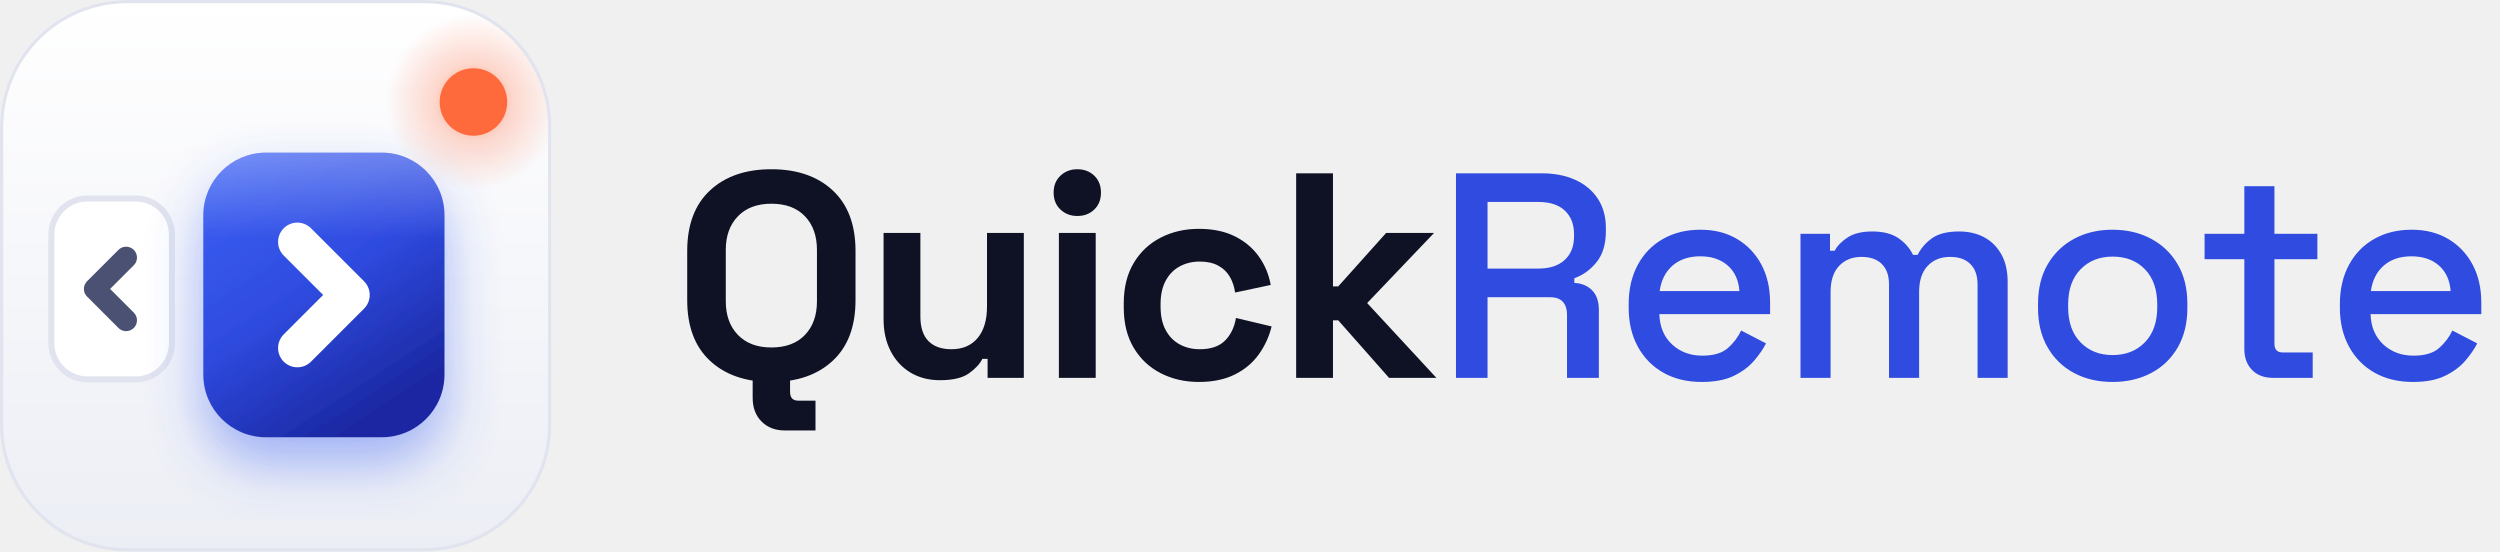
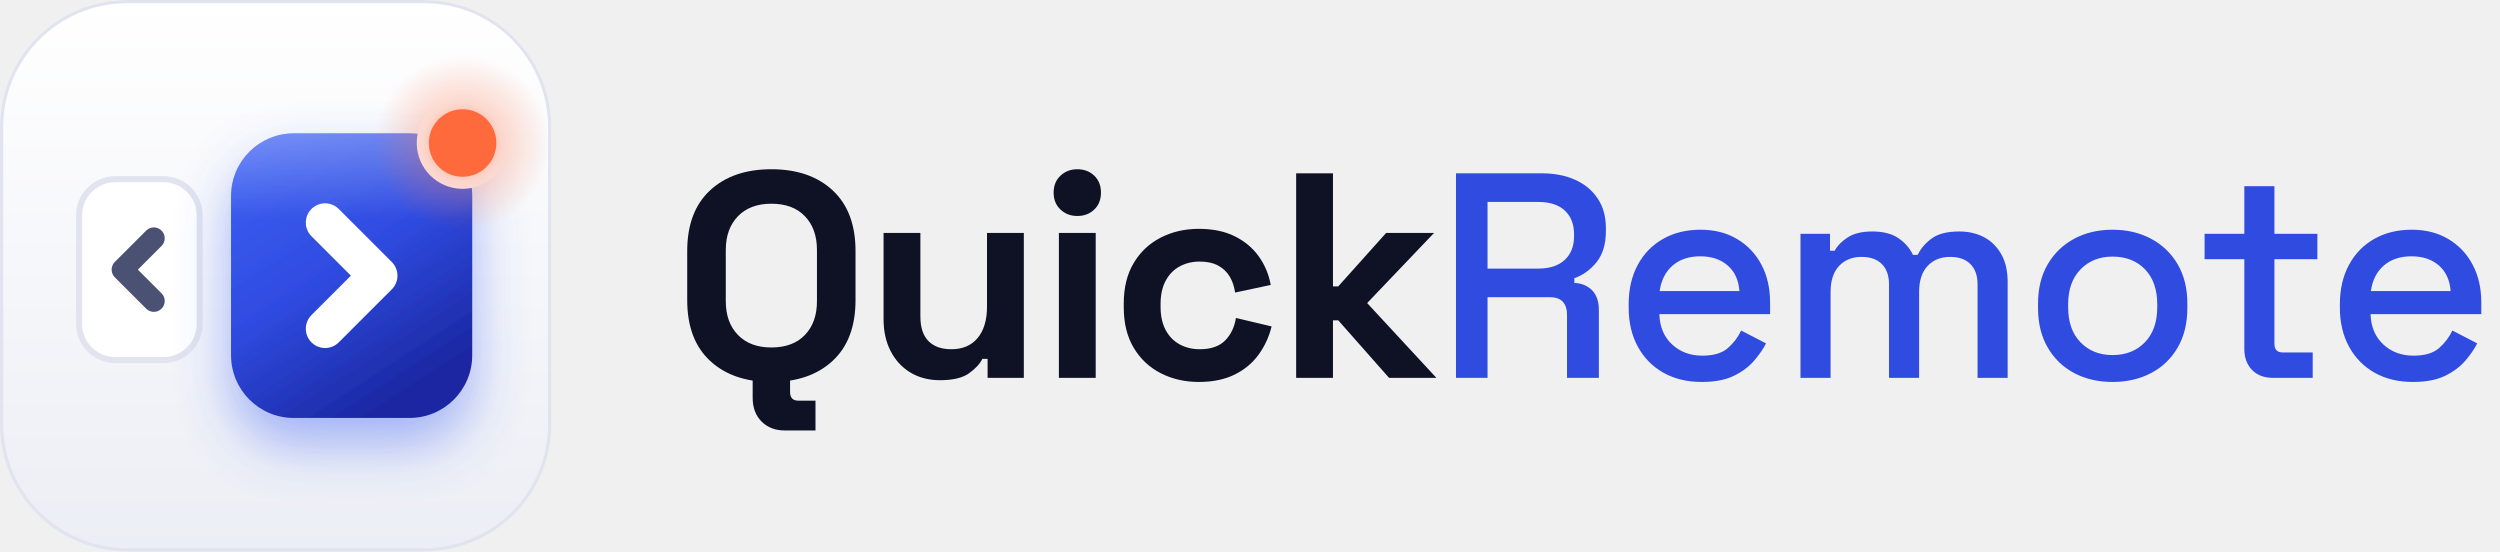
<svg xmlns="http://www.w3.org/2000/svg" viewBox="0 0 1179 260" width="1179" height="260">
  <defs>
+     <mask id="dot" maskUnits="userSpaceOnUse" x="-512" y="-512" width="1536" height="1536">
+       <rect x="-512" y="-512" width="1536" height="1536" fill="#FFFFFF" />
+       <circle cx="388" cy="166" r="38" fill="#000000" />
+     </mask>
    <linearGradient id="next" x1="0" y1="0" x2=".55" y2="1">
      <stop offset="0" stop-color="#3E63F5" />
      <stop offset=".55" stop-color="#2F4BE0" />
      <stop offset="1" stop-color="#1B28A3" />
    </linearGradient>
    <linearGradient id="sheen" x1="0" y1="0" x2="0" y2="1">
      <stop offset="0" stop-color="#FFFFFF" stop-opacity=".28" />
      <stop offset=".3" stop-color="#FFFFFF" stop-opacity="0" />
    </linearGradient>
    <filter id="glow" x="-40%" y="-40%" width="180%" height="190%">
      <feDropShadow dx="0" dy="22" stdDeviation="22" flood-color="#3E63F5" flood-opacity="0.45" />
    </filter>
    <radialGradient id="laser">
      <stop offset="0" stop-color="#FF6A3D" stop-opacity=".75" />
      <stop offset=".45" stop-color="#FF6A3D" stop-opacity=".25" />
      <stop offset="1" stop-color="#FF6A3D" stop-opacity="0" />
    </radialGradient>
  </defs>
  <g transform="scale(0.507812)">
    <defs>
      <linearGradient id="bg" x1="0" y1="0" x2="0" y2="1">
        <stop offset="0" stop-color="#FFFFFF" />
        <stop offset="1" stop-color="#ECEEF5" />
      </linearGradient>
      <clipPath id="tile">
        <rect width="512" height="512" rx="118" />
      </clipPath>
    </defs>
    <g clip-path="url(#tile)">
      <rect width="512" height="512" fill="url(#bg)" />
-       <g transform="translate(256 256) scale(1.12) translate(-256 -260)">
+       <g transform="translate(256 256) scale(1.12) translate(-233 -276)">
        <rect x="70" y="196" width="100" height="150" rx="30" fill="#FFFFFF" stroke="#E1E4EE" stroke-width="5" />
        <path d="M132 245 L106 271 L132 297" fill="none" stroke="#4A5172" stroke-width="18" stroke-linecap="round" stroke-linejoin="round" />
-         <g filter="url(#glow)">
-           <rect x="196" y="158" width="200" height="236" rx="52" fill="url(#next)" />
+         <g mask="url(#dot)">
+           <g filter="url(#glow)">
+             <rect x="196" y="158" width="200" height="236" rx="52" fill="url(#next)" />
+           </g>
+           <rect x="196" y="158" width="200" height="236" rx="52" fill="url(#sheen)" />
+           <path d="M274 232 L318 276 L274 320" fill="none" stroke="#FFFFFF" stroke-width="32" stroke-linecap="round" stroke-linejoin="round" />
        </g>
-         <rect x="196" y="158" width="200" height="236" rx="52" fill="url(#sheen)" />
-         <path d="M274 232 L318 276 L274 320" fill="none" stroke="#FFFFFF" stroke-width="32" stroke-linecap="round" stroke-linejoin="round" />
-         <circle cx="420" cy="116" r="72.8" fill="url(#laser)" />
-         <circle cx="420" cy="116" r="28" fill="#FF6A3D" />
+         <circle cx="388" cy="166" r="72.8" fill="url(#laser)" />
+         <circle cx="388" cy="166" r="28" fill="#FF6A3D" />
      </g>
    </g>
    <rect x="1.5" y="1.5" width="509" height="509" rx="116.5" fill="none" stroke="#E1E4EE" stroke-width="3" />
  </g>
  <g transform="translate(317.2 178.2) scale(0.1378)">
    <path fill="#0E1224" d="M338 14Q206 14 128.0 -58.5Q50 -131 50 -266V-434Q50 -569 128.0 -641.5Q206 -714 338 -714Q470 -714 548.0 -641.5Q626 -569 626 -434V-266Q626 -131 548.0 -58.5Q470 14 338 14ZM338 -104Q412 -104 453.0 -147.0Q494 -190 494 -262V-438Q494 -510 453.0 -553.0Q412 -596 338 -596Q265 -596 223.5 -553.0Q182 -510 182 -438V-262Q182 -190 223.5 -147.0Q265 -104 338 -104ZM384 180Q335 180 304.5 149.5Q274 119 274 68V0H402V48Q402 78 430 78H489V180Z M915.0 8Q857.0 8 813.5 -18.5Q770.0 -45 746.0 -92.0Q722.0 -139 722.0 -200V-496H848.0V-210Q848.0 -154 875.5 -126.0Q903.0 -98 954.0 -98Q1012.0 -98 1044.0 -136.5Q1076.0 -175 1076.0 -244V-496H1202.0V0H1078.0V-65H1060.0Q1048.0 -40 1015.0 -16.0Q982.0 8 915.0 8Z M1322.0 0V-496H1448.0V0ZM1385.0 -554Q1351.0 -554 1327.5 -576.0Q1304.0 -598 1304.0 -634Q1304.0 -670 1327.5 -692.0Q1351.0 -714 1385.0 -714Q1420.0 -714 1443.0 -692.0Q1466.0 -670 1466.0 -634Q1466.0 -598 1443.0 -576.0Q1420.0 -554 1385.0 -554Z M1801.0 14Q1729.0 14 1670.5 -16.0Q1612.0 -46 1578.0 -103.0Q1544.0 -160 1544.0 -241V-255Q1544.0 -336 1578.0 -393.0Q1612.0 -450 1670.5 -480.0Q1729.0 -510 1801.0 -510Q1872.0 -510 1923.0 -485.0Q1974.0 -460 2005.5 -416.5Q2037.0 -373 2047.0 -318L1925.0 -292Q1921.0 -322 1907.0 -346.0Q1893.0 -370 1867.5 -384.0Q1842.0 -398 1804.0 -398Q1766.0 -398 1735.5 -381.5Q1705.0 -365 1687.5 -332.5Q1670.0 -300 1670.0 -253V-243Q1670.0 -196 1687.5 -163.5Q1705.0 -131 1735.5 -114.5Q1766.0 -98 1804.0 -98Q1861.0 -98 1890.5 -127.5Q1920.0 -157 1928.0 -205L2050.0 -176Q2037.0 -123 2005.5 -79.5Q1974.0 -36 1923.0 -11.0Q1872.0 14 1801.0 14Z M2134.0 0V-700H2260.0V-313H2278.0L2442.0 -496H2606.0L2377.0 -256L2614.0 0H2452.0L2278.0 -197H2260.0V0Z" />
    <path fill="#2F4BE0" d="M2681.0 0V-700H2975.0Q3040.0 -700 3089.5 -677.5Q3139.0 -655 3166.5 -613.0Q3194.0 -571 3194.0 -513V-502Q3194.0 -436 3162.5 -396.5Q3131.0 -357 3086.0 -341V-325Q3124.0 -323 3147.0 -299.5Q3170.0 -276 3170.0 -232V0H3061.0V-217Q3061.0 -244 3047.0 -260.0Q3033.0 -276 3002.0 -276H2789.0V0ZM2789.0 -374H2963.0Q3021.0 -374 3053.0 -403.5Q3085.0 -433 3085.0 -484V-492Q3085.0 -543 3053.5 -572.5Q3022.0 -602 2963.0 -602H2789.0Z M3522.0 14Q3447.0 14 3391.0 -17.5Q3335.0 -49 3303.5 -106.5Q3272.0 -164 3272.0 -240V-252Q3272.0 -329 3303.0 -386.5Q3334.0 -444 3389.5 -475.5Q3445.0 -507 3518.0 -507Q3589.0 -507 3642.5 -475.5Q3696.0 -444 3726.0 -388.0Q3756.0 -332 3756.0 -257V-218H3377.0Q3379.0 -153 3420.5 -114.5Q3462.0 -76 3524.0 -76Q3582.0 -76 3611.5 -102.0Q3641.0 -128 3657.0 -162L3742.0 -118Q3728.0 -90 3701.5 -59.0Q3675.0 -28 3632.0 -7.0Q3589.0 14 3522.0 14ZM3378.0 -297H3651.0Q3647.0 -353 3611.0 -384.5Q3575.0 -416 3517.0 -416Q3459.0 -416 3422.5 -384.5Q3386.0 -353 3378.0 -297Z M3860.0 0V-493H3961.0V-435H3977.0Q3991.0 -461 4022.0 -481.0Q4053.0 -501 4106.0 -501Q4161.0 -501 4194.5 -478.5Q4228.0 -456 4245.0 -421H4261.0Q4278.0 -455 4310.5 -478.0Q4343.0 -501 4403.0 -501Q4451.0 -501 4488.0 -481.5Q4525.0 -462 4547.0 -423.5Q4569.0 -385 4569.0 -328V0H4466.0V-320Q4466.0 -365 4441.5 -389.5Q4417.0 -414 4372.0 -414Q4324.0 -414 4295.0 -383.0Q4266.0 -352 4266.0 -294V0H4163.0V-320Q4163.0 -365 4138.5 -389.5Q4114.0 -414 4069.0 -414Q4021.0 -414 3992.0 -383.0Q3963.0 -352 3963.0 -294V0Z M4928.0 14Q4854.0 14 4796.5 -16.5Q4739.0 -47 4706.0 -104.0Q4673.0 -161 4673.0 -239V-254Q4673.0 -332 4706.0 -388.5Q4739.0 -445 4796.5 -476.0Q4854.0 -507 4928.0 -507Q5002.0 -507 5060.0 -476.0Q5118.0 -445 5151.0 -388.5Q5184.0 -332 5184.0 -254V-239Q5184.0 -161 5151.0 -104.0Q5118.0 -47 5060.0 -16.5Q5002.0 14 4928.0 14ZM4928.0 -78Q4996.0 -78 5038.5 -121.5Q5081.0 -165 5081.0 -242V-251Q5081.0 -328 5039.0 -371.5Q4997.0 -415 4928.0 -415Q4861.0 -415 4818.5 -371.5Q4776.0 -328 4776.0 -251V-242Q4776.0 -165 4818.5 -121.5Q4861.0 -78 4928.0 -78Z M5477.0 0Q5432.0 0 5405.5 -27.0Q5379.0 -54 5379.0 -99V-406H5243.0V-493H5379.0V-656H5482.0V-493H5629.0V-406H5482.0V-117Q5482.0 -87 5510.0 -87H5613.0V0Z M5956.0 14Q5881.0 14 5825.0 -17.5Q5769.0 -49 5737.5 -106.5Q5706.0 -164 5706.0 -240V-252Q5706.0 -329 5737.0 -386.5Q5768.0 -444 5823.5 -475.5Q5879.0 -507 5952.0 -507Q6023.0 -507 6076.5 -475.5Q6130.0 -444 6160.0 -388.0Q6190.0 -332 6190.0 -257V-218H5811.0Q5813.0 -153 5854.5 -114.5Q5896.0 -76 5958.0 -76Q6016.0 -76 6045.5 -102.0Q6075.0 -128 6091.0 -162L6176.0 -118Q6162.0 -90 6135.5 -59.0Q6109.0 -28 6066.0 -7.0Q6023.0 14 5956.0 14ZM5812.0 -297H6085.0Q6081.0 -353 6045.0 -384.5Q6009.0 -416 5951.0 -416Q5893.0 -416 5856.5 -384.5Q5820.0 -353 5812.0 -297Z" />
  </g>
</svg>
